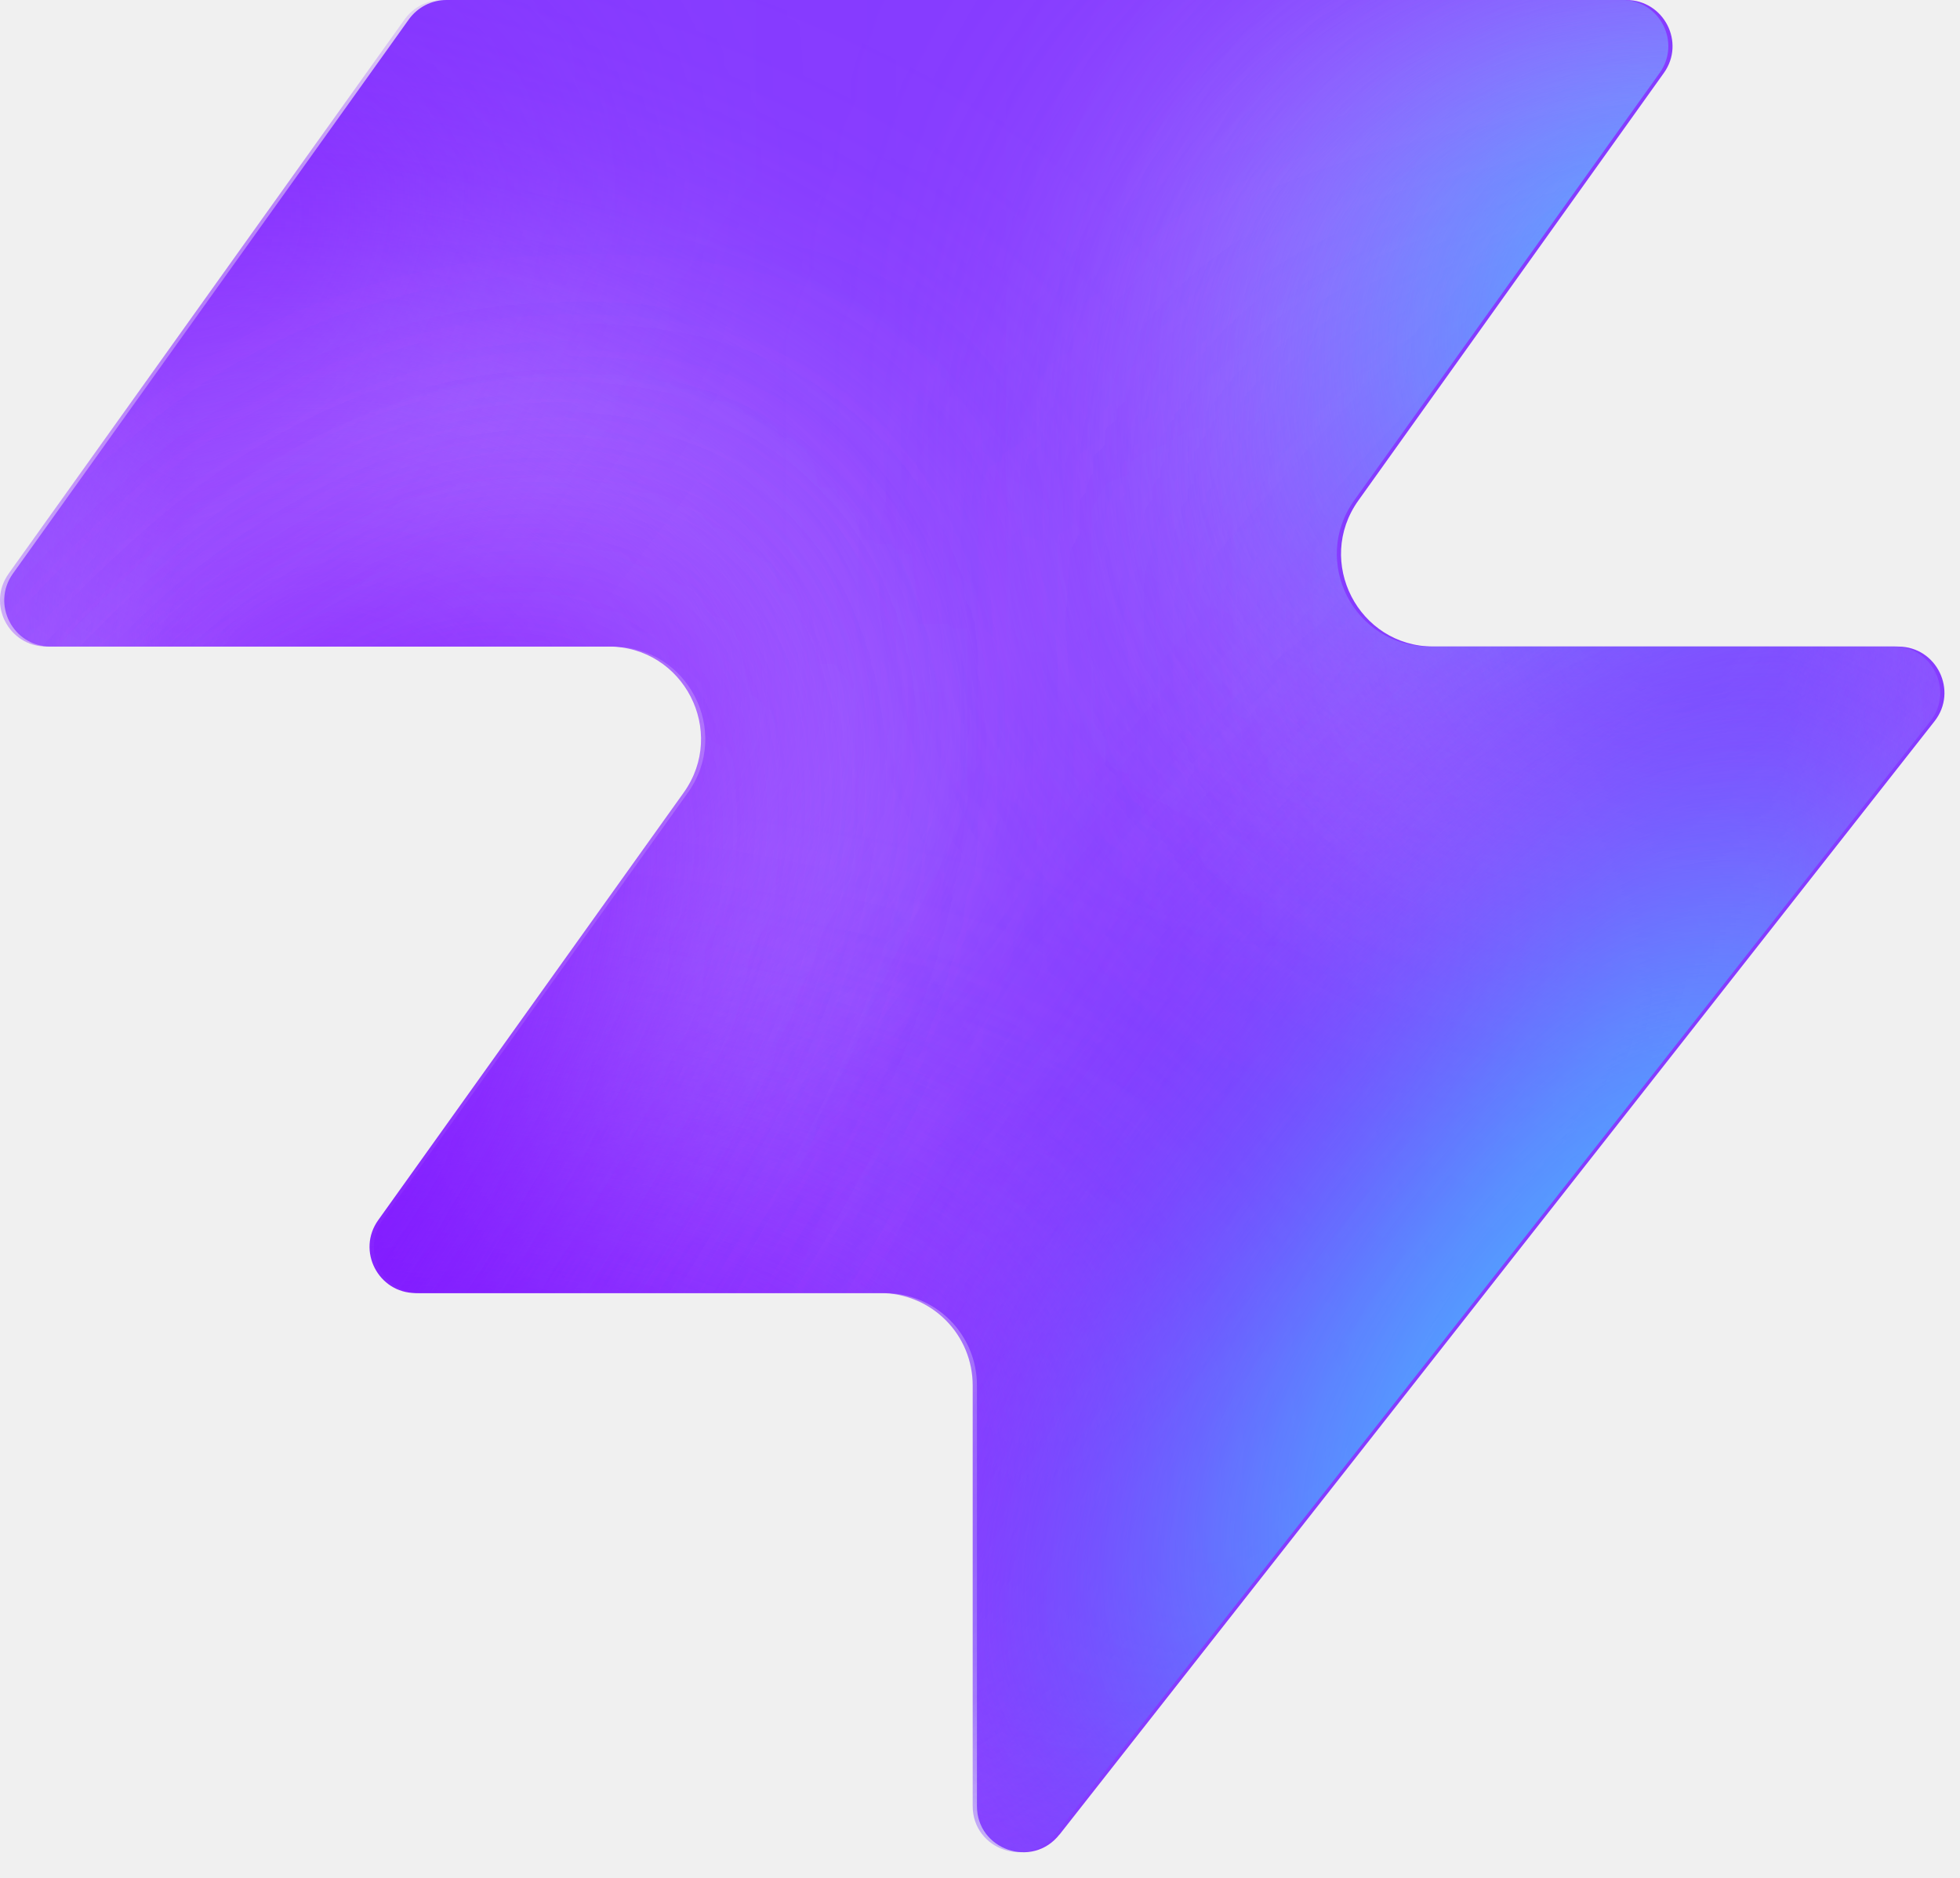
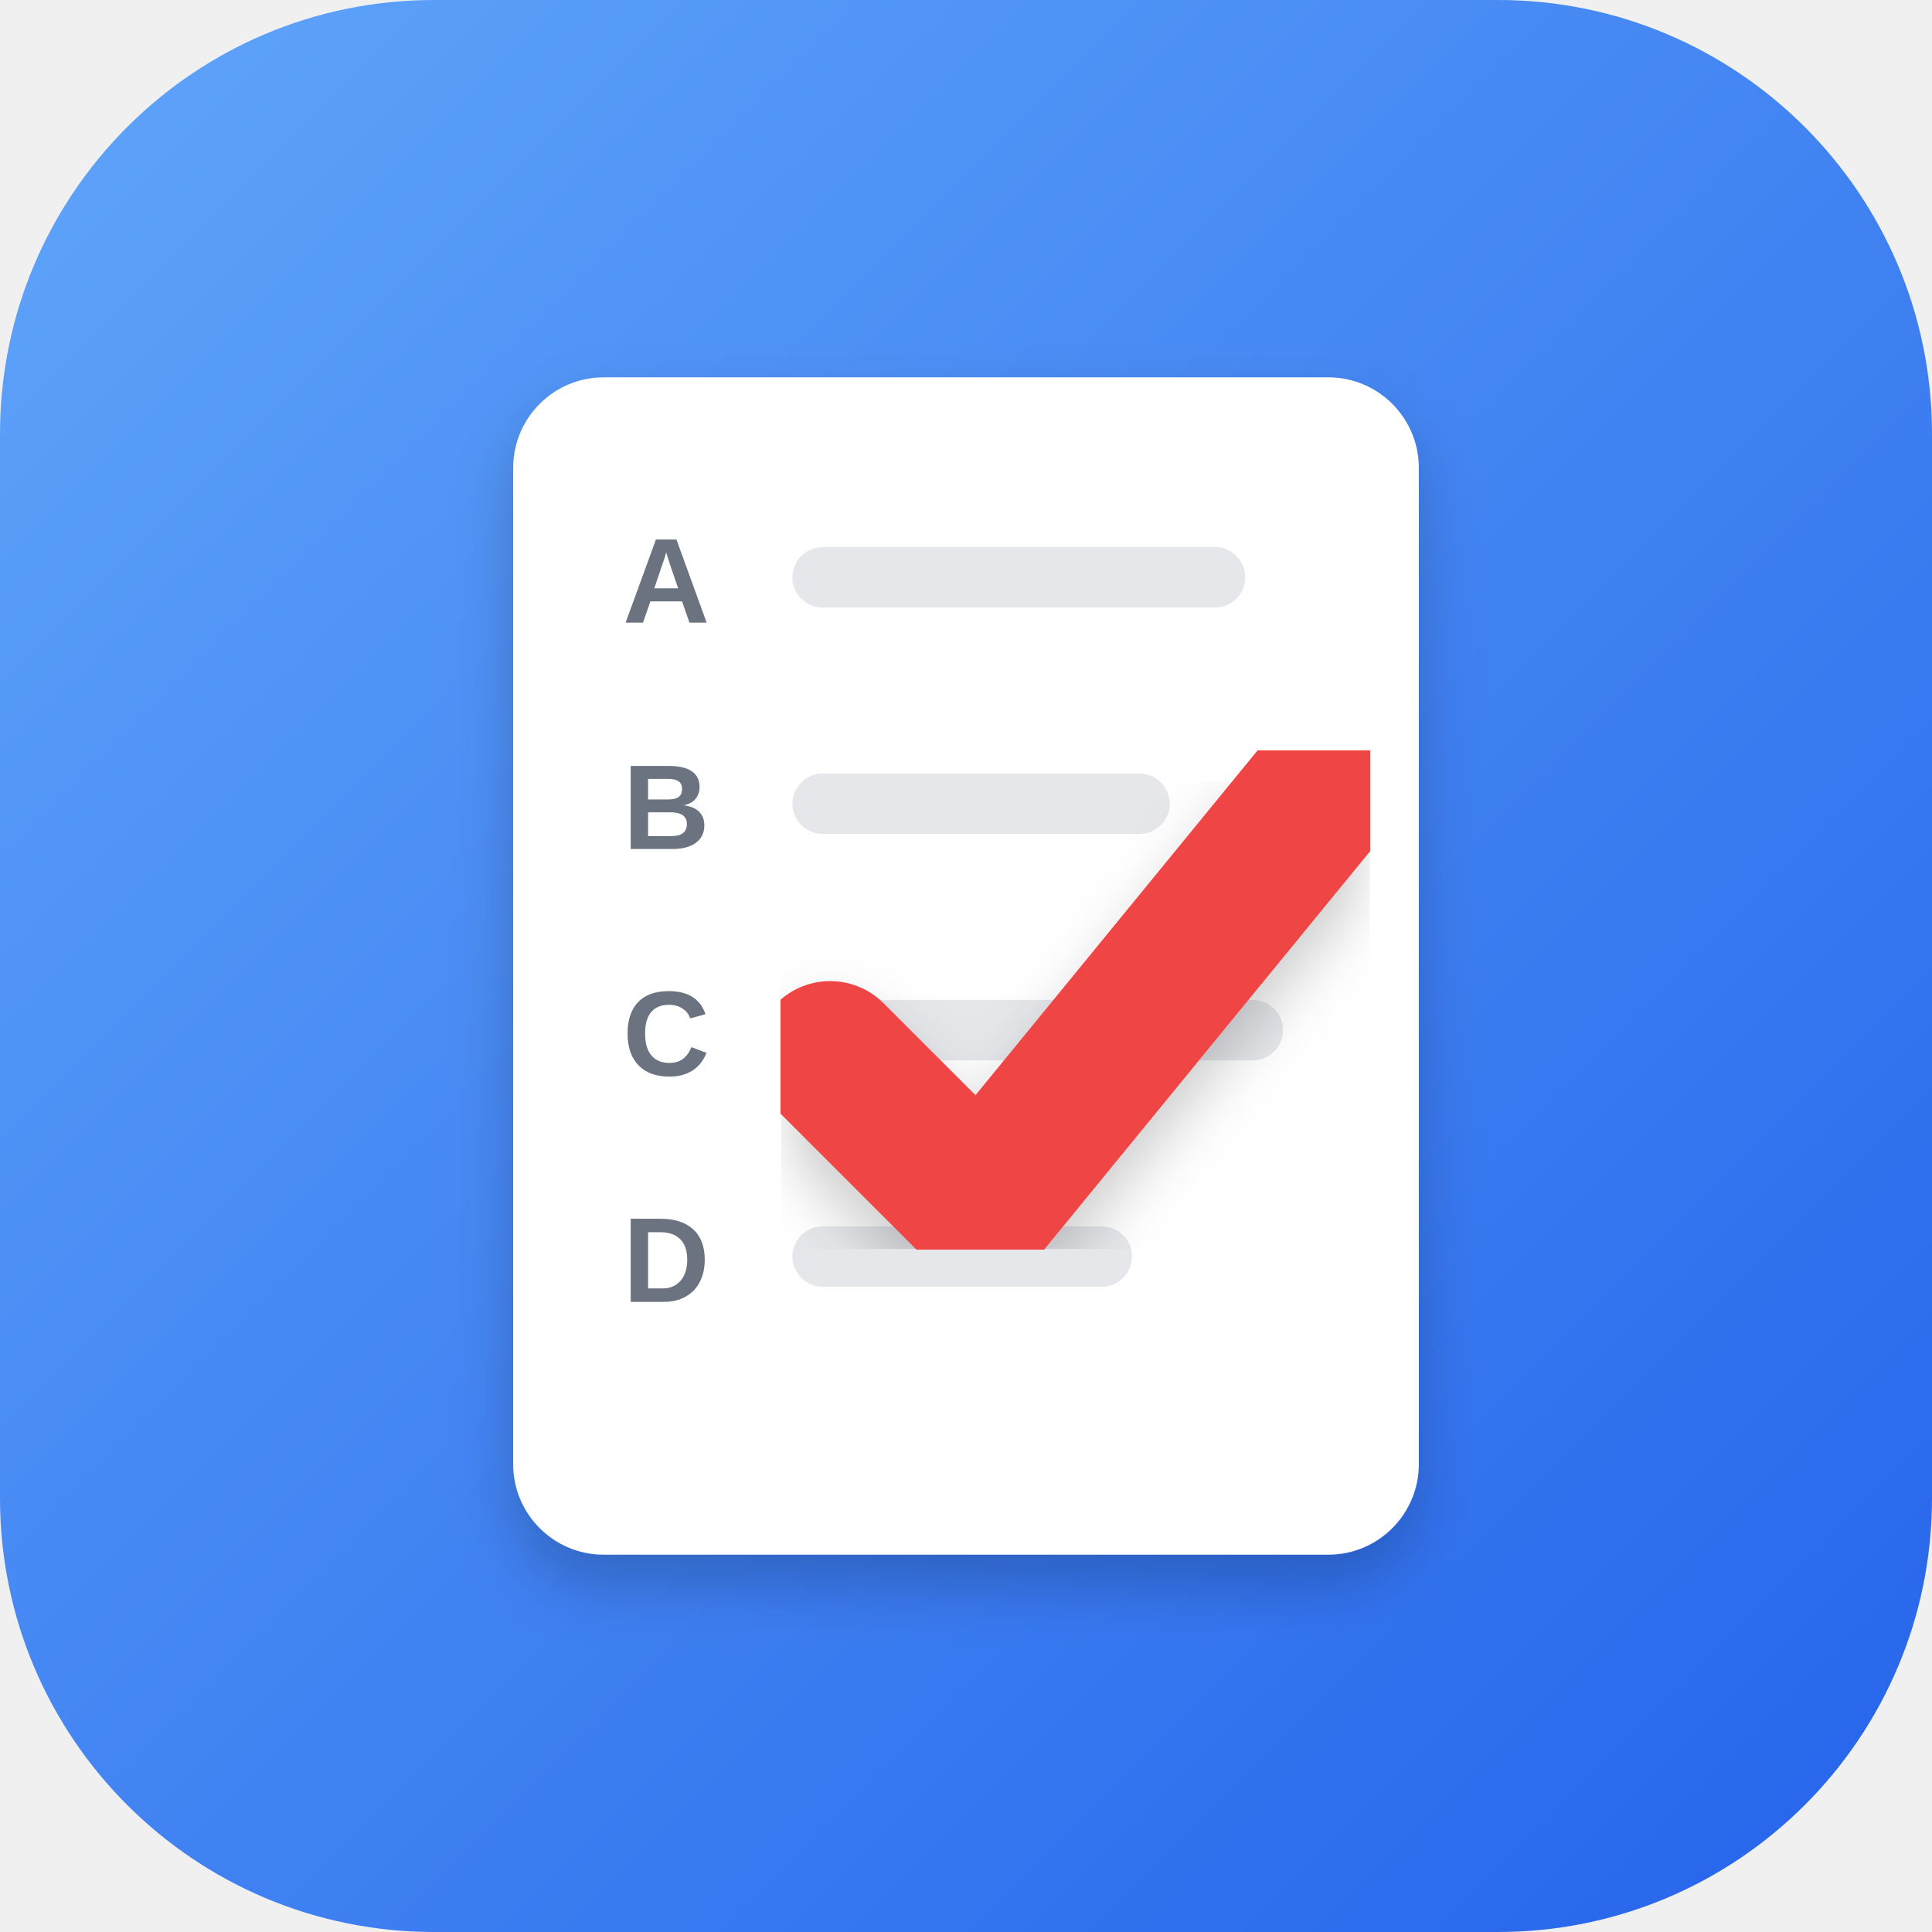
- <svg xmlns="http://www.w3.org/2000/svg" width="48" height="46" fill="none" viewBox="0 0 48 46">
-   <path fill="#863bff" d="M25.946 44.938c-.664.845-2.021.375-2.021-.698V33.937a2.26 2.26 0 0 0-2.262-2.262H10.287c-.92 0-1.456-1.04-.92-1.788l7.48-10.471c1.07-1.497 0-3.578-1.842-3.578H1.237c-.92 0-1.456-1.04-.92-1.788L10.013.474c.214-.297.556-.474.92-.474h28.894c.92 0 1.456 1.04.92 1.788l-7.48 10.471c-1.07 1.498 0 3.579 1.842 3.579h11.377c.943 0 1.473 1.088.89 1.83L25.947 44.94z" style="fill:#863bff;fill:color(display-p3 .525 .23 1);fill-opacity:1" />
-   <mask id="a" width="48" height="46" x="0" y="0" maskUnits="userSpaceOnUse" style="mask-type:alpha">
-     <path fill="#000" d="M25.842 44.938c-.664.844-2.021.375-2.021-.698V33.937a2.26 2.26 0 0 0-2.262-2.262H10.183c-.92 0-1.456-1.04-.92-1.788l7.48-10.471c1.07-1.498 0-3.579-1.842-3.579H1.133c-.92 0-1.456-1.04-.92-1.787L9.91.473c.214-.297.556-.474.92-.474h28.894c.92 0 1.456 1.04.92 1.788l-7.48 10.471c-1.07 1.498 0 3.578 1.842 3.578h11.377c.943 0 1.473 1.088.89 1.832L25.843 44.94z" style="fill:#000;fill-opacity:1" />
-   </mask>
-   <g mask="url(#a)">
-     <g filter="url(#b)">
-       <ellipse cx="5.508" cy="14.704" fill="#ede6ff" rx="5.508" ry="14.704" style="fill:#ede6ff;fill:color(display-p3 .927 .903 1);fill-opacity:1" transform="matrix(.00324 1 1 -.00324 -4.47 31.516)" />
-     </g>
-     <g filter="url(#c)">
-       <ellipse cx="10.399" cy="29.851" fill="#ede6ff" rx="10.399" ry="29.851" style="fill:#ede6ff;fill:color(display-p3 .927 .903 1);fill-opacity:1" transform="matrix(.00324 1 1 -.00324 -39.328 7.883)" />
-     </g>
-     <g filter="url(#d)">
-       <ellipse cx="5.508" cy="30.487" fill="#7e14ff" rx="5.508" ry="30.487" style="fill:#7e14ff;fill:color(display-p3 .492 .077 1);fill-opacity:1" transform="rotate(89.814 -25.913 -14.639)scale(1 -1)" />
-     </g>
-     <g filter="url(#e)">
-       <ellipse cx="5.508" cy="30.599" fill="#7e14ff" rx="5.508" ry="30.599" style="fill:#7e14ff;fill:color(display-p3 .492 .077 1);fill-opacity:1" transform="rotate(89.814 -32.644 -3.334)scale(1 -1)" />
-     </g>
-     <g filter="url(#f)">
-       <ellipse cx="5.508" cy="30.599" fill="#7e14ff" rx="5.508" ry="30.599" style="fill:#7e14ff;fill:color(display-p3 .492 .077 1);fill-opacity:1" transform="matrix(.00324 1 1 -.00324 -34.34 30.47)" />
-     </g>
-     <g filter="url(#g)">
-       <ellipse cx="14.072" cy="22.078" fill="#ede6ff" rx="14.072" ry="22.078" style="fill:#ede6ff;fill:color(display-p3 .927 .903 1);fill-opacity:1" transform="rotate(93.35 24.506 48.493)scale(-1 1)" />
-     </g>
-     <g filter="url(#h)">
-       <ellipse cx="3.47" cy="21.501" fill="#7e14ff" rx="3.47" ry="21.501" style="fill:#7e14ff;fill:color(display-p3 .492 .077 1);fill-opacity:1" transform="rotate(89.009 28.708 47.59)scale(-1 1)" />
-     </g>
-     <g filter="url(#i)">
-       <ellipse cx="3.47" cy="21.501" fill="#7e14ff" rx="3.47" ry="21.501" style="fill:#7e14ff;fill:color(display-p3 .492 .077 1);fill-opacity:1" transform="rotate(89.009 28.708 47.59)scale(-1 1)" />
-     </g>
-     <g filter="url(#j)">
-       <ellipse cx=".387" cy="8.972" fill="#7e14ff" rx="4.407" ry="29.108" style="fill:#7e14ff;fill:color(display-p3 .492 .077 1);fill-opacity:1" transform="rotate(39.51 .387 8.972)" />
-     </g>
-     <g filter="url(#k)">
-       <ellipse cx="47.523" cy="-6.092" fill="#7e14ff" rx="4.407" ry="29.108" style="fill:#7e14ff;fill:color(display-p3 .492 .077 1);fill-opacity:1" transform="rotate(37.892 47.523 -6.092)" />
-     </g>
-     <g filter="url(#l)">
-       <ellipse cx="41.412" cy="6.333" fill="#47bfff" rx="5.971" ry="9.665" style="fill:#47bfff;fill:color(display-p3 .28 .748 1);fill-opacity:1" transform="rotate(37.892 41.412 6.333)" />
-     </g>
-     <g filter="url(#m)">
-       <ellipse cx="-1.879" cy="38.332" fill="#7e14ff" rx="4.407" ry="29.108" style="fill:#7e14ff;fill:color(display-p3 .492 .077 1);fill-opacity:1" transform="rotate(37.892 -1.88 38.332)" />
-     </g>
-     <g filter="url(#n)">
-       <ellipse cx="-1.879" cy="38.332" fill="#7e14ff" rx="4.407" ry="29.108" style="fill:#7e14ff;fill:color(display-p3 .492 .077 1);fill-opacity:1" transform="rotate(37.892 -1.88 38.332)" />
-     </g>
-     <g filter="url(#o)">
-       <ellipse cx="35.651" cy="29.907" fill="#7e14ff" rx="4.407" ry="29.108" style="fill:#7e14ff;fill:color(display-p3 .492 .077 1);fill-opacity:1" transform="rotate(37.892 35.651 29.907)" />
-     </g>
-     <g filter="url(#p)">
-       <ellipse cx="38.418" cy="32.4" fill="#47bfff" rx="5.971" ry="15.297" style="fill:#47bfff;fill:color(display-p3 .28 .748 1);fill-opacity:1" transform="rotate(37.892 38.418 32.4)" />
-     </g>
-   </g>
+ <svg xmlns="http://www.w3.org/2000/svg" viewBox="0 0 512 512">
  <defs>
-     <filter id="b" width="60.045" height="41.654" x="-19.77" y="16.149" color-interpolation-filters="sRGB" filterUnits="userSpaceOnUse">
-       <feFlood flood-opacity="0" result="BackgroundImageFix" />
-       <feBlend in="SourceGraphic" in2="BackgroundImageFix" result="shape" />
-       <feGaussianBlur result="effect1_foregroundBlur_2002_17158" stdDeviation="7.659" />
-     </filter>
-     <filter id="c" width="90.34" height="51.437" x="-54.613" y="-7.533" color-interpolation-filters="sRGB" filterUnits="userSpaceOnUse">
-       <feFlood flood-opacity="0" result="BackgroundImageFix" />
-       <feBlend in="SourceGraphic" in2="BackgroundImageFix" result="shape" />
-       <feGaussianBlur result="effect1_foregroundBlur_2002_17158" stdDeviation="7.659" />
-     </filter>
-     <filter id="d" width="79.355" height="29.4" x="-49.64" y="2.03" color-interpolation-filters="sRGB" filterUnits="userSpaceOnUse">
-       <feFlood flood-opacity="0" result="BackgroundImageFix" />
-       <feBlend in="SourceGraphic" in2="BackgroundImageFix" result="shape" />
-       <feGaussianBlur result="effect1_foregroundBlur_2002_17158" stdDeviation="4.596" />
-     </filter>
-     <filter id="e" width="79.579" height="29.4" x="-45.045" y="20.029" color-interpolation-filters="sRGB" filterUnits="userSpaceOnUse">
-       <feFlood flood-opacity="0" result="BackgroundImageFix" />
-       <feBlend in="SourceGraphic" in2="BackgroundImageFix" result="shape" />
-       <feGaussianBlur result="effect1_foregroundBlur_2002_17158" stdDeviation="4.596" />
-     </filter>
-     <filter id="f" width="79.579" height="29.4" x="-43.513" y="21.178" color-interpolation-filters="sRGB" filterUnits="userSpaceOnUse">
-       <feFlood flood-opacity="0" result="BackgroundImageFix" />
-       <feBlend in="SourceGraphic" in2="BackgroundImageFix" result="shape" />
-       <feGaussianBlur result="effect1_foregroundBlur_2002_17158" stdDeviation="4.596" />
-     </filter>
-     <filter id="g" width="74.749" height="58.852" x="15.756" y="-17.901" color-interpolation-filters="sRGB" filterUnits="userSpaceOnUse">
-       <feFlood flood-opacity="0" result="BackgroundImageFix" />
-       <feBlend in="SourceGraphic" in2="BackgroundImageFix" result="shape" />
-       <feGaussianBlur result="effect1_foregroundBlur_2002_17158" stdDeviation="7.659" />
-     </filter>
-     <filter id="h" width="61.377" height="25.362" x="23.548" y="2.284" color-interpolation-filters="sRGB" filterUnits="userSpaceOnUse">
-       <feFlood flood-opacity="0" result="BackgroundImageFix" />
-       <feBlend in="SourceGraphic" in2="BackgroundImageFix" result="shape" />
-       <feGaussianBlur result="effect1_foregroundBlur_2002_17158" stdDeviation="4.596" />
-     </filter>
-     <filter id="i" width="61.377" height="25.362" x="23.548" y="2.284" color-interpolation-filters="sRGB" filterUnits="userSpaceOnUse">
-       <feFlood flood-opacity="0" result="BackgroundImageFix" />
-       <feBlend in="SourceGraphic" in2="BackgroundImageFix" result="shape" />
-       <feGaussianBlur result="effect1_foregroundBlur_2002_17158" stdDeviation="4.596" />
-     </filter>
-     <filter id="j" width="56.045" height="63.649" x="-27.636" y="-22.853" color-interpolation-filters="sRGB" filterUnits="userSpaceOnUse">
-       <feFlood flood-opacity="0" result="BackgroundImageFix" />
-       <feBlend in="SourceGraphic" in2="BackgroundImageFix" result="shape" />
-       <feGaussianBlur result="effect1_foregroundBlur_2002_17158" stdDeviation="4.596" />
-     </filter>
-     <filter id="k" width="54.814" height="64.646" x="20.116" y="-38.415" color-interpolation-filters="sRGB" filterUnits="userSpaceOnUse">
-       <feFlood flood-opacity="0" result="BackgroundImageFix" />
-       <feBlend in="SourceGraphic" in2="BackgroundImageFix" result="shape" />
-       <feGaussianBlur result="effect1_foregroundBlur_2002_17158" stdDeviation="4.596" />
-     </filter>
-     <filter id="l" width="33.541" height="35.313" x="24.641" y="-11.323" color-interpolation-filters="sRGB" filterUnits="userSpaceOnUse">
-       <feFlood flood-opacity="0" result="BackgroundImageFix" />
-       <feBlend in="SourceGraphic" in2="BackgroundImageFix" result="shape" />
-       <feGaussianBlur result="effect1_foregroundBlur_2002_17158" stdDeviation="4.596" />
-     </filter>
-     <filter id="m" width="54.814" height="64.646" x="-29.286" y="6.009" color-interpolation-filters="sRGB" filterUnits="userSpaceOnUse">
-       <feFlood flood-opacity="0" result="BackgroundImageFix" />
-       <feBlend in="SourceGraphic" in2="BackgroundImageFix" result="shape" />
-       <feGaussianBlur result="effect1_foregroundBlur_2002_17158" stdDeviation="4.596" />
-     </filter>
-     <filter id="n" width="54.814" height="64.646" x="-29.286" y="6.009" color-interpolation-filters="sRGB" filterUnits="userSpaceOnUse">
-       <feFlood flood-opacity="0" result="BackgroundImageFix" />
-       <feBlend in="SourceGraphic" in2="BackgroundImageFix" result="shape" />
-       <feGaussianBlur result="effect1_foregroundBlur_2002_17158" stdDeviation="4.596" />
-     </filter>
-     <filter id="o" width="54.814" height="64.646" x="8.244" y="-2.416" color-interpolation-filters="sRGB" filterUnits="userSpaceOnUse">
-       <feFlood flood-opacity="0" result="BackgroundImageFix" />
-       <feBlend in="SourceGraphic" in2="BackgroundImageFix" result="shape" />
-       <feGaussianBlur result="effect1_foregroundBlur_2002_17158" stdDeviation="4.596" />
-     </filter>
-     <filter id="p" width="39.409" height="43.623" x="18.713" y="10.588" color-interpolation-filters="sRGB" filterUnits="userSpaceOnUse">
-       <feFlood flood-opacity="0" result="BackgroundImageFix" />
-       <feBlend in="SourceGraphic" in2="BackgroundImageFix" result="shape" />
-       <feGaussianBlur result="effect1_foregroundBlur_2002_17158" stdDeviation="4.596" />
+     <linearGradient id="bg1" x1="0" y1="0" x2="512" y2="512" gradientUnits="userSpaceOnUse">
+       <stop offset="0%" stop-color="#60A5FA" />
+       <stop offset="100%" stop-color="#2563EB" />
+     </linearGradient>
+     <filter id="shadow1" x="-10%" y="-10%" width="120%" height="120%">
+       <feDropShadow dx="0" dy="8" stdDeviation="8" flood-opacity="0.2" />
    </filter>
  </defs>
+   <rect width="512" height="512" rx="115" fill="url(#bg1)" />
+   <rect x="136" y="100" width="240" height="312" rx="24" fill="#FFFFFF" filter="url(#shadow1)" />
+   <text x="165" y="165" font-family="Arial, sans-serif" font-size="32" font-weight="bold" fill="#6B7280">A</text>
+   <rect x="210" y="145" width="120" height="16" rx="8" fill="#E5E7EB" />
+   <text x="165" y="225" font-family="Arial, sans-serif" font-size="32" font-weight="bold" fill="#6B7280">B</text>
+   <rect x="210" y="205" width="100" height="16" rx="8" fill="#E5E7EB" />
+   <text x="165" y="285" font-family="Arial, sans-serif" font-size="32" font-weight="bold" fill="#6B7280">C</text>
+   <rect x="210" y="265" width="130" height="16" rx="8" fill="#E5E7EB" />
+   <text x="165" y="345" font-family="Arial, sans-serif" font-size="32" font-weight="bold" fill="#6B7280">D</text>
+   <rect x="210" y="325" width="90" height="16" rx="8" fill="#E5E7EB" />
+   <path d="M220 280 l40 40 l90 -110" fill="none" stroke="#EF4444" stroke-width="40" stroke-linecap="round" stroke-linejoin="round" filter="url(#shadow1)" />
</svg>
